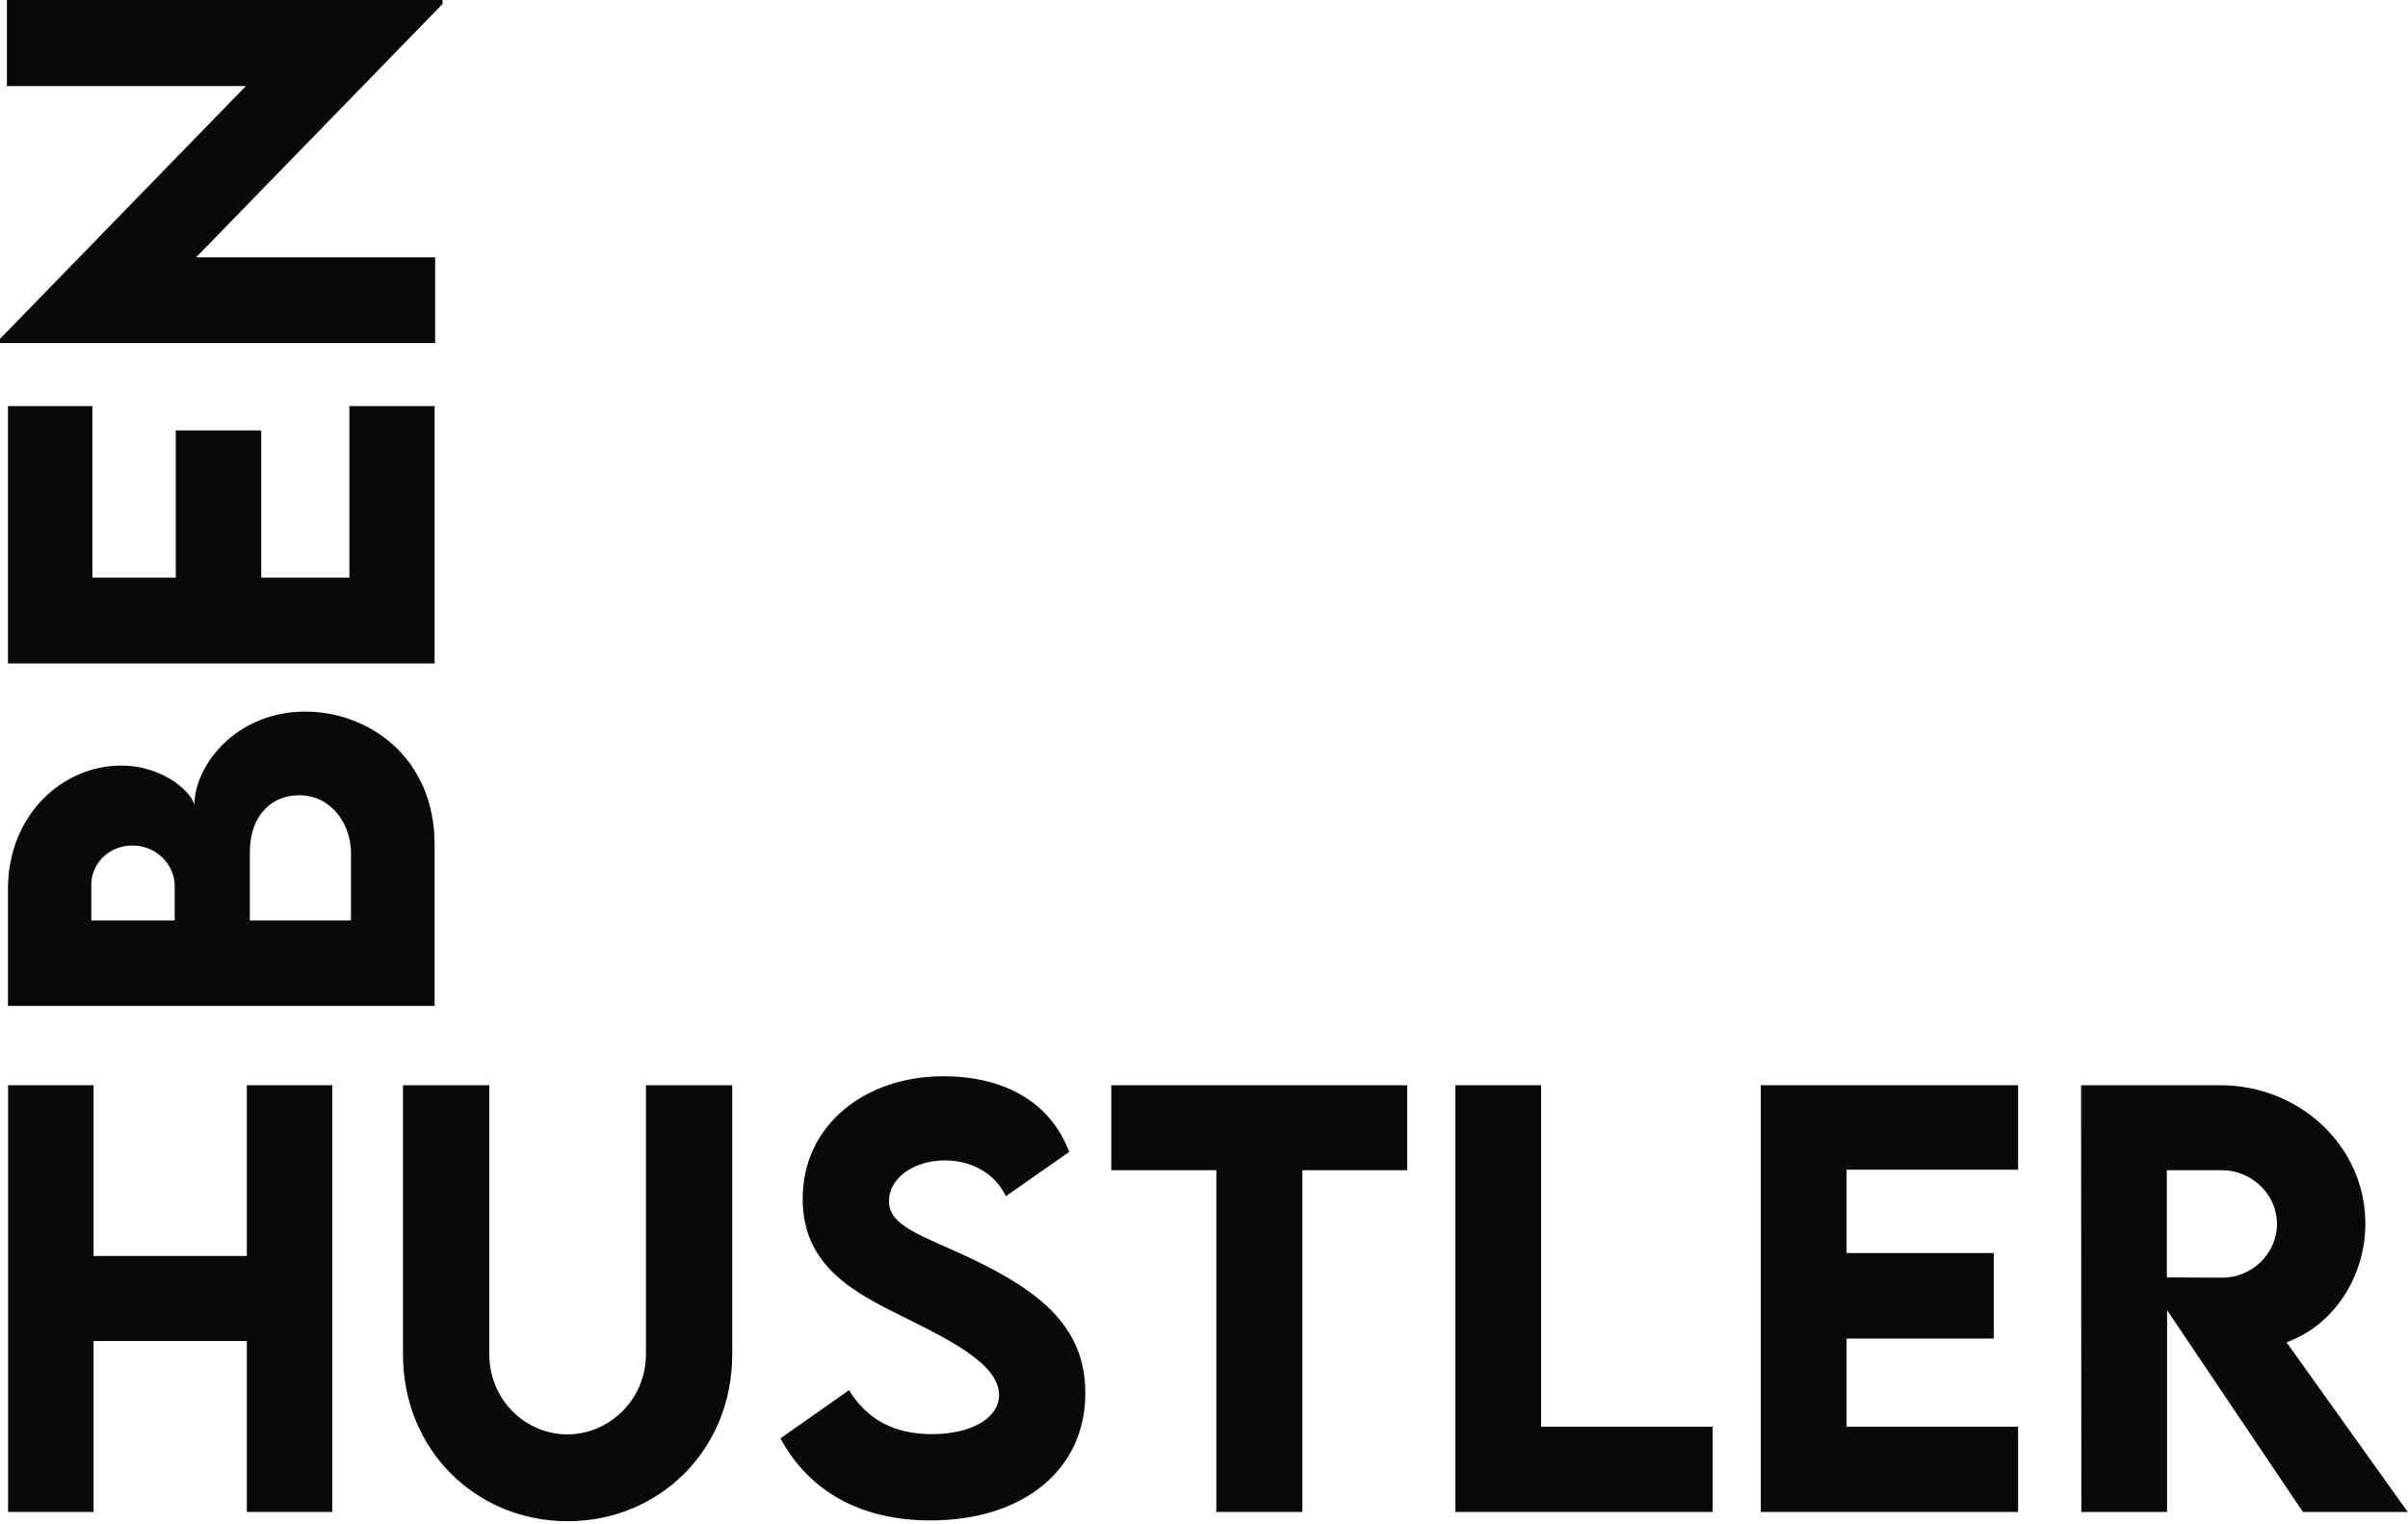
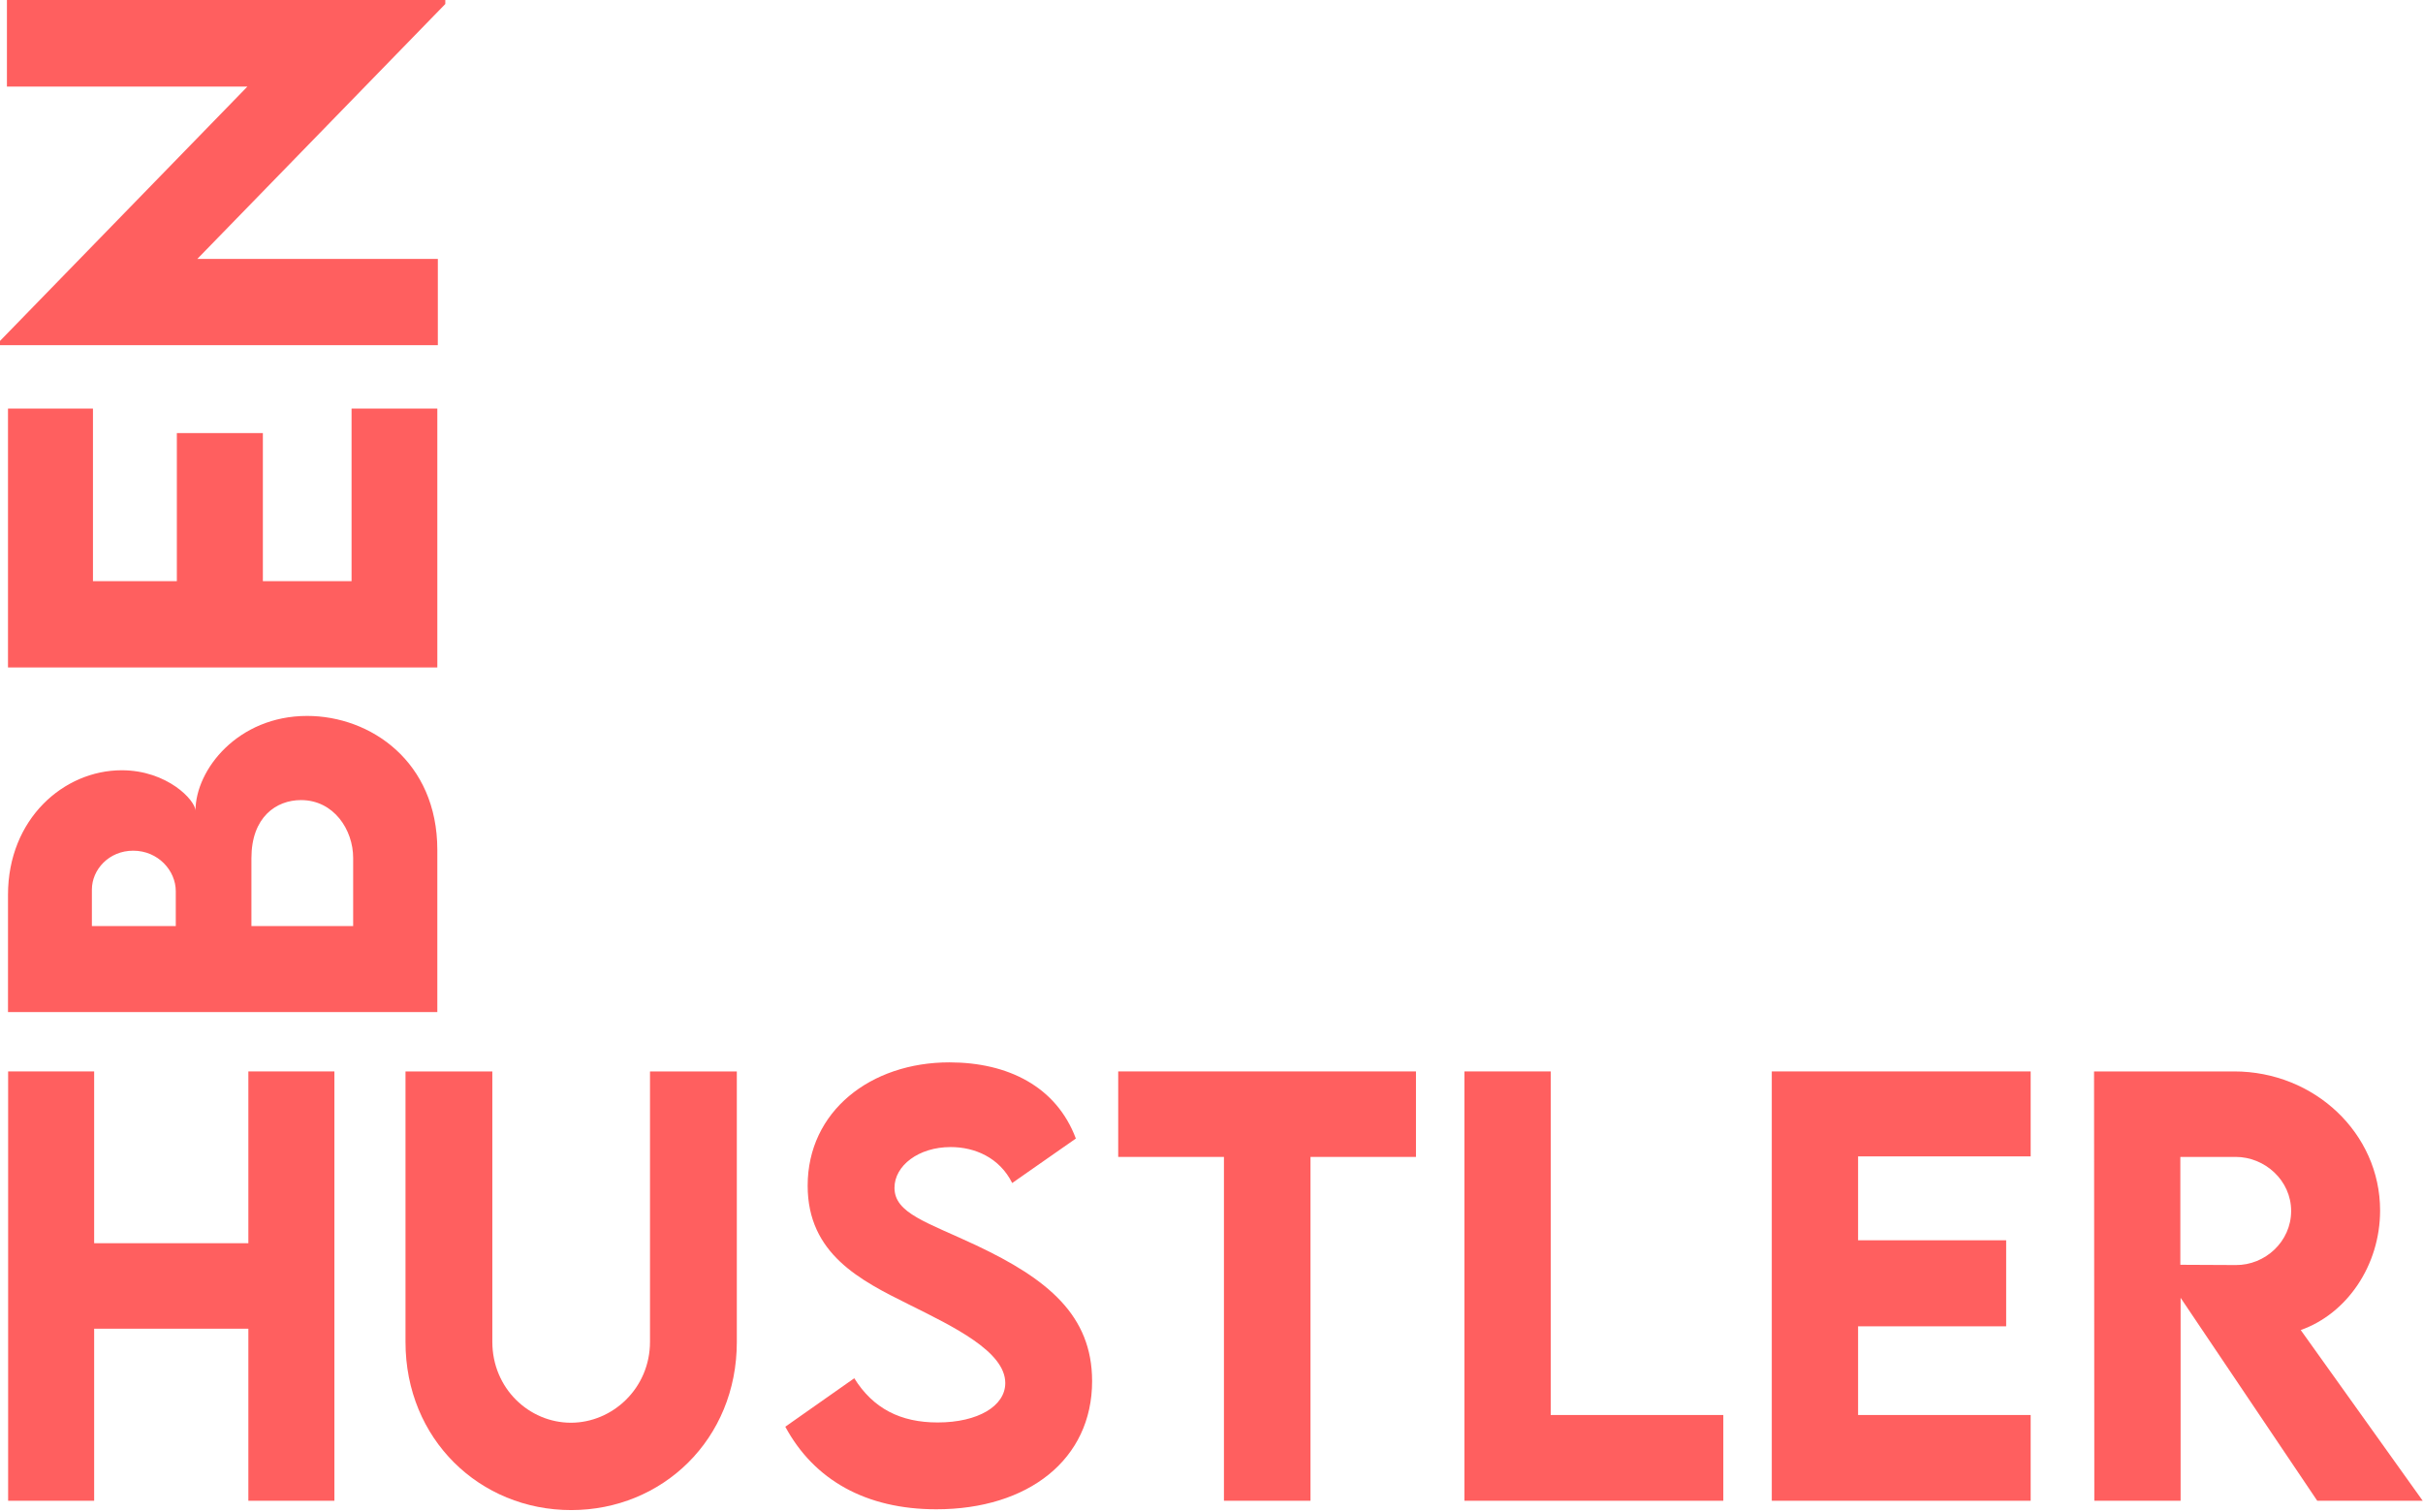
- <svg xmlns="http://www.w3.org/2000/svg" width="909" height="575" viewBox="0 0 909 575" fill="none">
-   <path d="M908.89 570.67H869.323L818.066 494.534V570.67H785.693L785.594 409.605H838.149C868.224 409.605 892.903 432.785 892.903 461.761C892.903 482.444 880.414 500.529 863.128 506.623L908.89 570.67ZM817.966 441.678V482.144L838.749 482.244C849.74 482.344 859.531 473.451 859.531 461.961C859.531 450.471 849.64 441.678 838.749 441.678H817.966Z" fill="#080909" />
-   <path d="M761.813 441.478H697.068V472.952H752.621V505.225H697.068V538.497H761.813V570.67H664.695V409.605H761.813V441.478Z" fill="#080909" />
-   <path d="M581.765 538.497H646.51V570.67H549.392V409.605H581.765V538.497Z" fill="#080909" />
-   <path d="M531.207 409.605V441.678H491.64V570.67H459.168V441.678H419.501V409.605H531.207Z" fill="#080909" />
-   <path d="M351.258 573.867C324.88 573.867 305.397 562.876 294.606 542.893L320.484 524.708C327.578 536.099 337.869 541.294 351.758 541.294C366.945 541.294 377.136 535.099 377.136 526.507C377.136 514.717 357.853 505.424 340.967 497.031C322.882 488.039 302.999 478.147 302.999 452.469C302.999 424.592 326.579 406.208 356.154 406.208C378.136 406.208 396.32 415.3 403.614 434.784L379.734 451.47C374.938 441.878 365.646 437.981 356.654 437.981C344.564 437.981 335.571 444.975 335.571 453.268C335.571 462.86 347.761 466.157 366.246 474.85C392.923 487.439 409.709 501.028 409.709 525.807C409.709 555.183 385.729 573.867 351.258 573.867Z" fill="#080909" />
-   <path d="M214.273 574.167C180.002 574.167 152.125 547.589 152.125 511.12V409.605H184.698V511.02C184.698 528.605 198.586 541.394 214.173 541.394C229.76 541.394 243.848 528.505 243.848 511.02V409.605H276.421V511.12C276.421 547.589 248.544 574.167 214.273 574.167Z" fill="#080909" />
-   <path d="M93.175 409.605H125.448V570.67H93.175V506.124H35.323V570.67H3.051V409.605H35.323V474.051H93.175V409.605Z" fill="#080909" />
-   <path d="M2.598 32.473L2.598 6.09216e-05L167.06 5.37327e-05L167.06 1.499L74.038 97.118L164.262 97.118L164.262 129.491L6.10352e-05 129.491L6.09653e-05 127.893L92.822 32.473L2.598 32.473Z" fill="#080909" />
-   <path d="M34.871 153.271L34.871 218.017L66.344 218.017L66.344 162.464L98.617 162.464L98.617 218.017L131.889 218.017L131.889 153.271L164.062 153.271L164.062 250.39L2.998 250.39L2.997 153.271L34.871 153.271Z" fill="#080909" />
-   <path d="M73.338 304.145C73.338 288.658 89.325 268.575 115.203 268.575C138.983 268.575 164.062 285.66 164.062 318.832L164.062 379.681L2.998 379.681L2.998 335.718C2.997 307.142 23.98 288.957 45.662 288.957C62.747 288.957 73.338 300.248 73.338 304.145ZM34.471 333.72L34.471 347.408L65.945 347.408L65.945 334.319C65.945 326.626 59.35 319.132 49.958 319.132C40.866 319.132 34.471 326.226 34.471 333.72ZM132.489 321.83C132.489 311.339 125.295 300.148 112.905 300.148C103.613 300.148 94.321 306.543 94.321 321.93L94.321 347.408L132.489 347.408L132.489 321.83Z" fill="#080909" />
+ <svg xmlns="http://www.w3.org/2000/svg" width="909" height="567" viewBox="0 0 909 567" fill="none">
+   <path d="M908.89 563H869.323L818.066 486.864V563H785.694L785.594 401.935H838.15C868.224 401.935 892.904 425.116 892.904 454.092C892.904 474.774 880.414 492.859 863.129 498.954L908.89 563ZM817.967 434.009V474.475L838.749 474.574C849.74 474.674 859.532 465.782 859.532 454.292C859.532 442.801 849.64 434.009 838.749 434.009H817.967Z" fill="#FF5F5F" />
+   <path d="M761.814 433.809H697.068V465.282H752.621V497.555H697.068V530.827H761.814V563H664.695V401.935H761.814V433.809Z" fill="#FF5F5F" />
+   <path d="M581.764 530.827H646.51V563H549.392V401.935H581.764V530.827Z" fill="#FF5F5F" />
+   <path d="M531.207 401.935V434.009H491.64V563H459.168V434.009H419.501V401.935H531.207Z" fill="#FF5F5F" />
+   <path d="M351.258 566.198C324.88 566.198 305.396 555.207 294.605 535.224L320.484 517.039C327.578 528.429 337.869 533.625 351.757 533.625C366.945 533.625 377.136 527.43 377.136 518.837C377.136 507.047 357.852 497.755 340.967 489.362C322.882 480.37 302.998 470.478 302.998 444.799C302.998 416.923 326.579 398.538 356.154 398.538C378.135 398.538 396.32 407.631 403.614 427.114L379.734 443.8C374.938 434.208 365.646 430.312 356.653 430.312C344.564 430.312 335.571 437.306 335.571 445.599C335.571 455.191 347.761 458.488 366.245 467.181C392.923 479.77 409.709 493.359 409.709 518.138C409.709 547.513 385.729 566.198 351.258 566.198Z" fill="#FF5F5F" />
+   <path d="M214.274 566.497C180.003 566.497 152.126 539.92 152.126 503.45V401.935H184.699V503.35C184.699 520.936 198.587 533.725 214.174 533.725C229.761 533.725 243.849 520.836 243.849 503.35V401.935H276.422V503.45C276.422 539.92 248.545 566.497 214.274 566.497Z" fill="#FF5F5F" />
+   <path d="M93.175 401.935H125.448V563H93.175V498.454H35.324V563H3.051V401.935H35.324V466.381H93.175V401.935Z" fill="#FF5F5F" />
+   <path d="M2.598 32.473L2.598 -1.13554e-07L167.06 -7.30241e-06L167.06 1.499L74.038 97.118L164.262 97.118L164.262 129.491L0 129.491L-6.98798e-08 127.893L92.822 32.473L2.598 32.473Z" fill="#FF5F5F" />
+   <path d="M34.871 153.271L34.871 218.017L66.345 218.017L66.345 162.464L98.618 162.464L98.618 218.017L131.89 218.017L131.89 153.271L164.063 153.271L164.063 250.39L2.998 250.39L2.998 153.271L34.871 153.271Z" fill="#FF5F5F" />
+   <path d="M73.339 304.145C73.339 288.658 89.326 268.575 115.204 268.575C138.984 268.575 164.063 285.66 164.063 318.832L164.063 379.681L2.998 379.681L2.998 335.718C2.998 307.142 23.98 288.957 45.662 288.957C62.748 288.957 73.339 300.248 73.339 304.145ZM34.472 333.72L34.472 347.408L65.945 347.408L65.945 334.319C65.945 326.626 59.351 319.132 49.959 319.132C40.866 319.132 34.472 326.226 34.472 333.72ZM132.489 321.83C132.489 311.339 125.295 300.148 112.906 300.148C103.614 300.148 94.321 306.543 94.321 321.93L94.321 347.408L132.489 347.408L132.489 321.83Z" fill="#FF5F5F" />
</svg>
